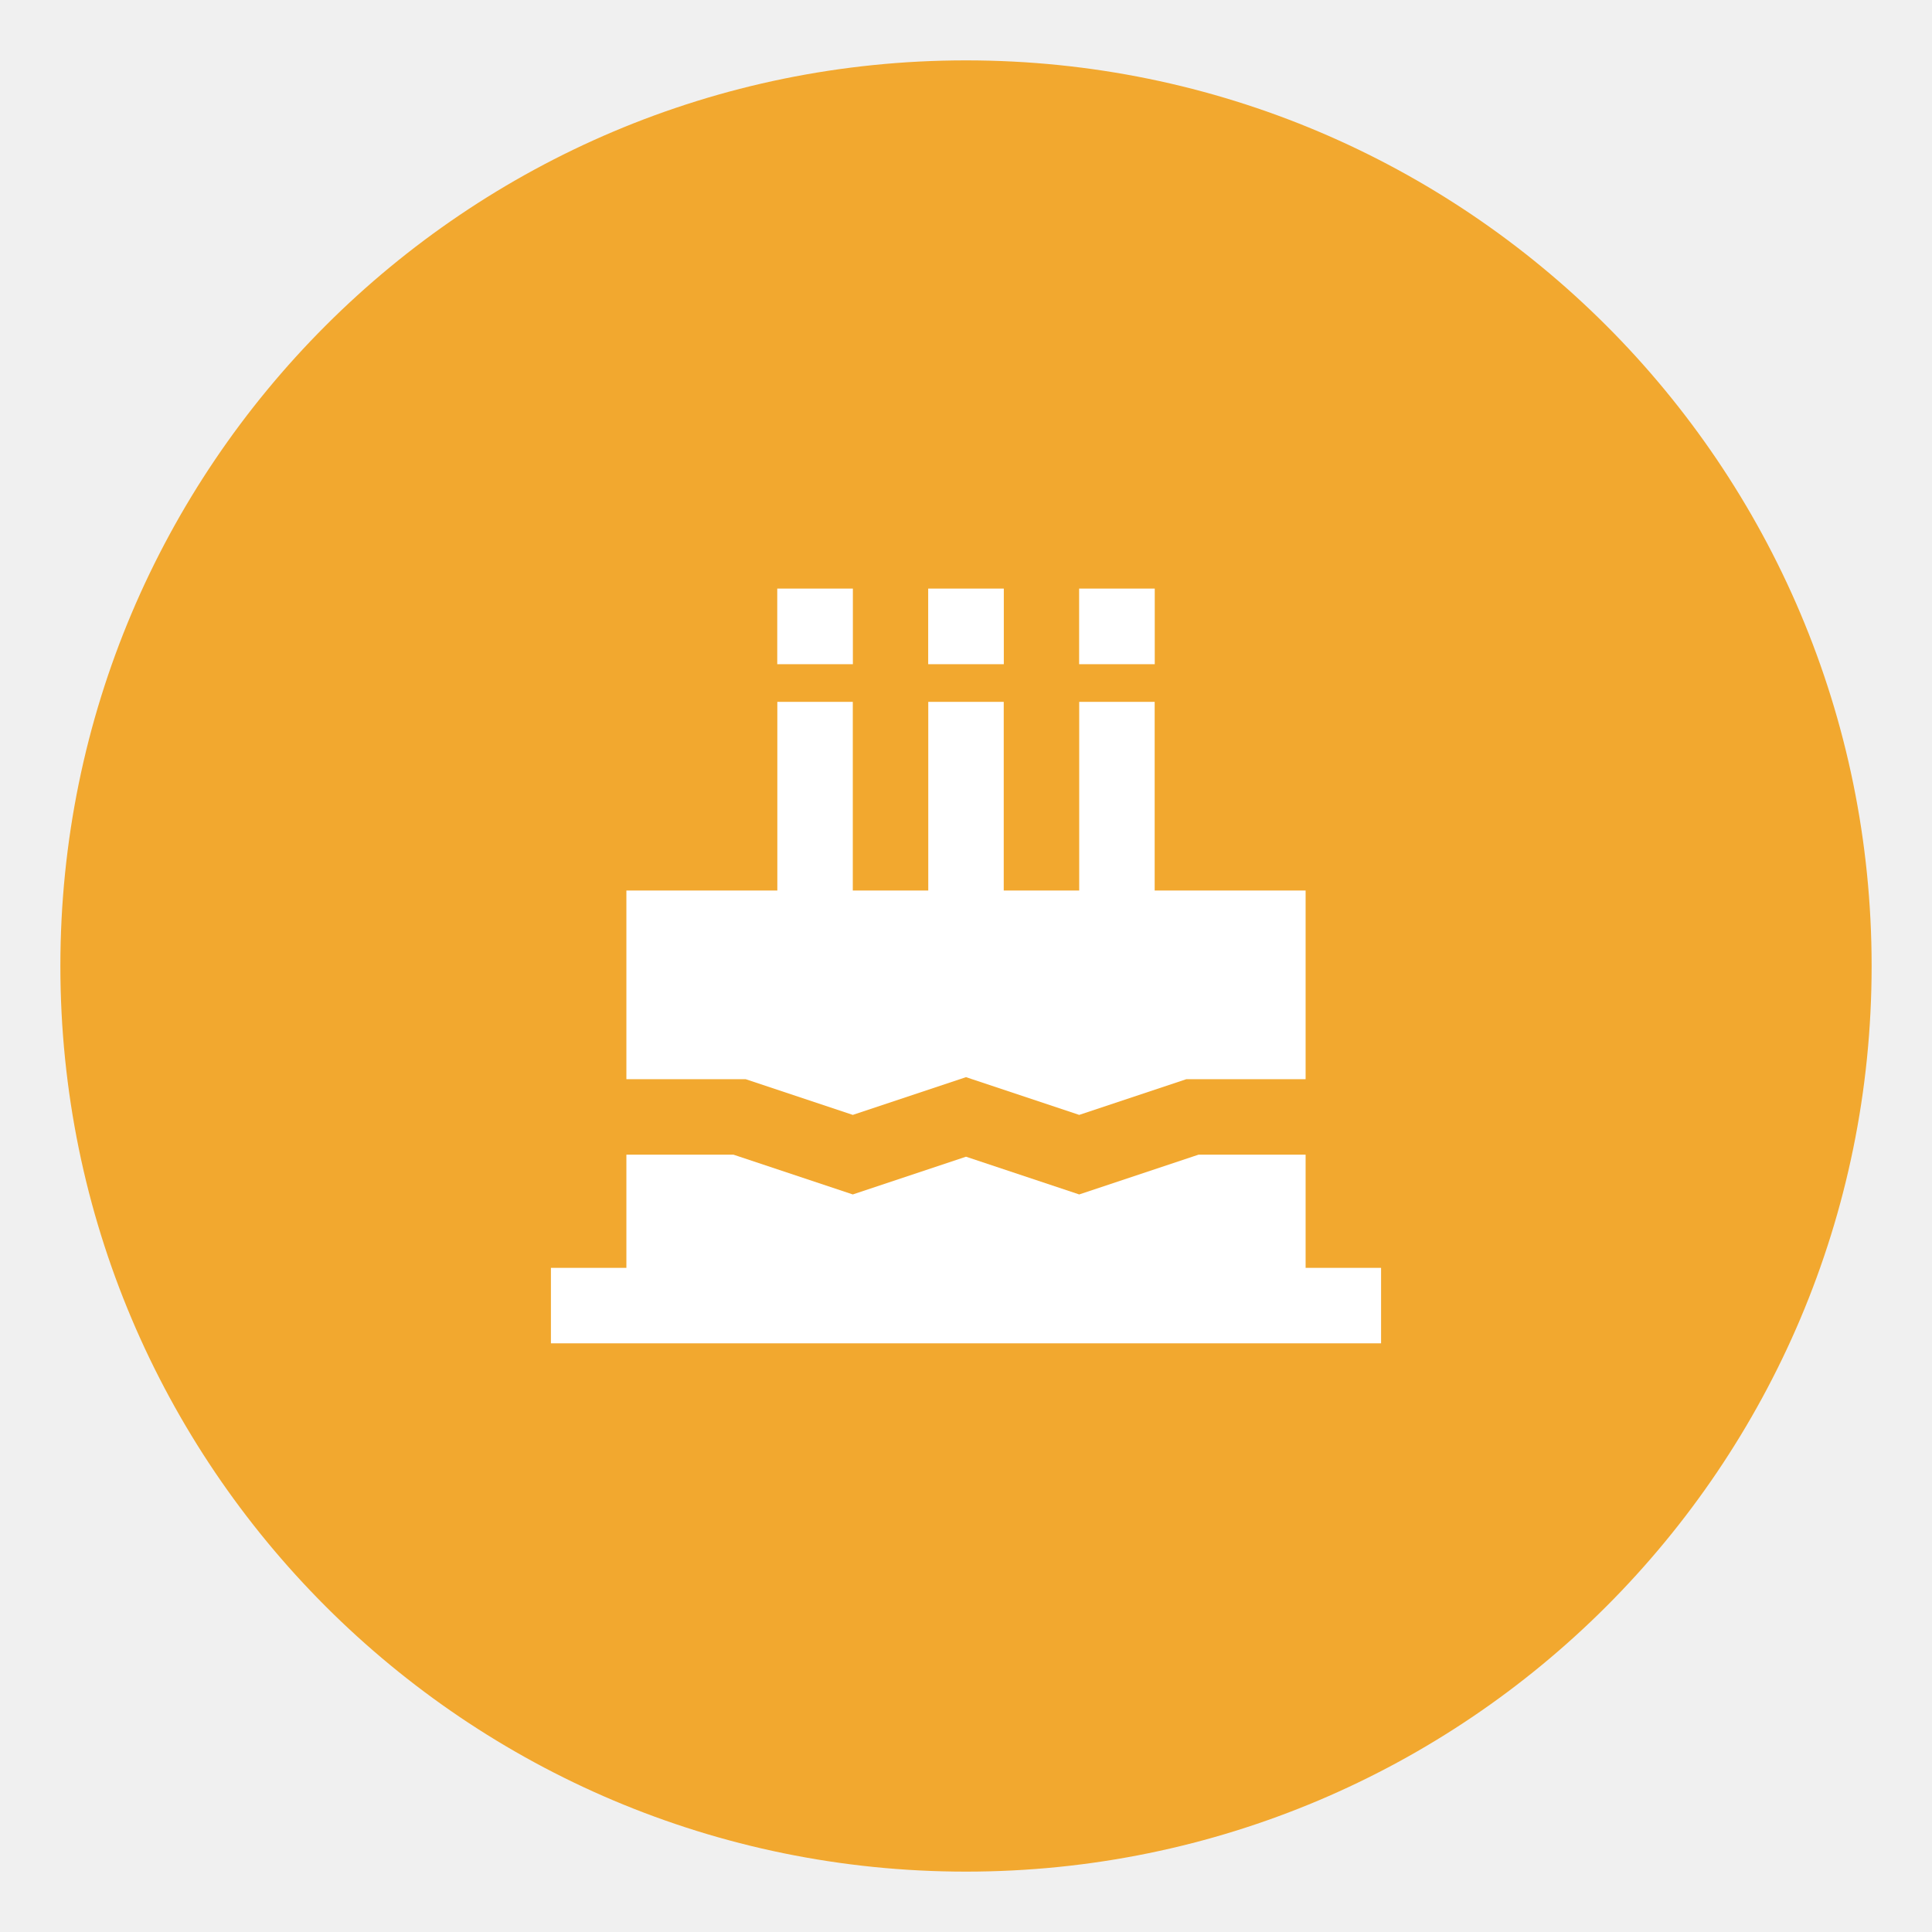
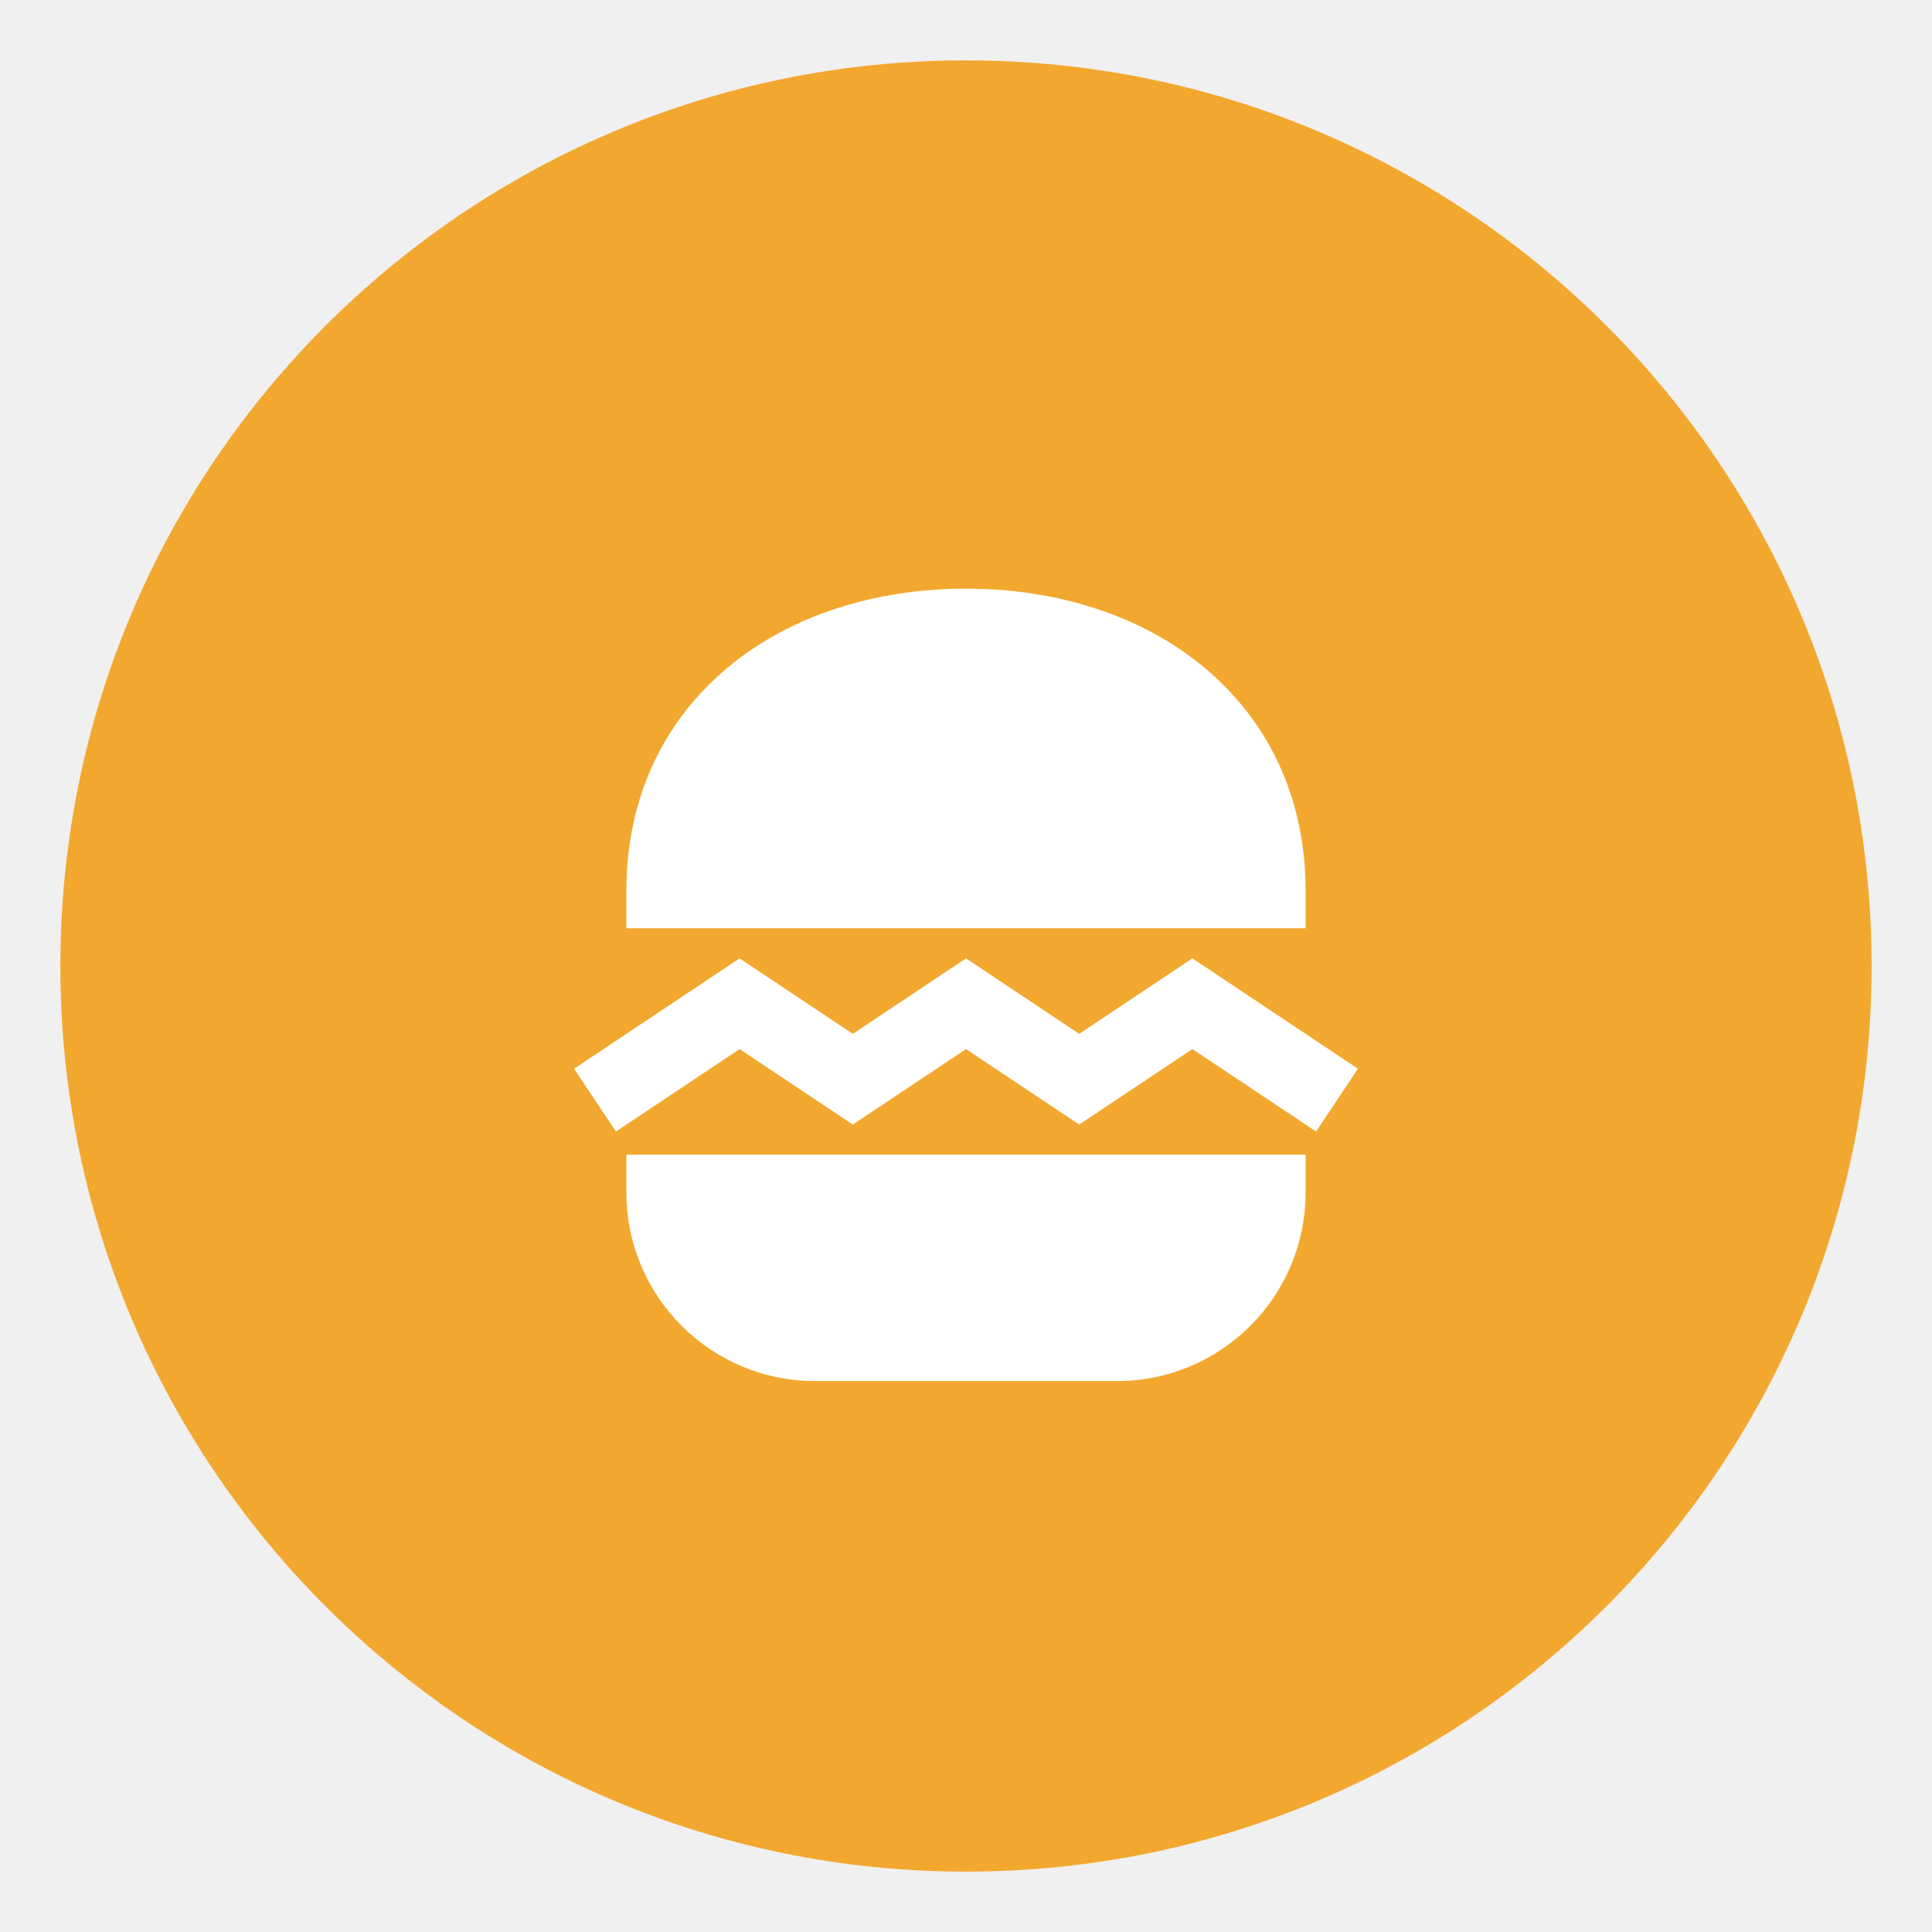
<svg xmlns="http://www.w3.org/2000/svg" viewBox="0 0 64 64" role="img" aria-labelledby="title">
  <path fill="#F2A82F" d="M32 2a30 30 0 1 1 0 60 30 30 0 1 1 0-60Z" />
  <g transform="translate(17 17) scale(1.25)">
-     <path fill="#fff" d="M9.002 1.998H6.998V4.002H9.002V1.998Z" />
-     <path fill="#fff" d="M13.002 1.998H10.998V4.002H13.002V1.998Z" />
-     <path fill="#fff" d="M17.002 1.998H14.998V4.002H17.002V1.998Z" />
-     <path fill="#fff" d="M9 10V5H7V10H3V15H6.162L9 15.946L12 14.946L15 15.946L17.838 15H21V10H17V5H15V10H13V5H11V10H9Z" />
-     <path fill="#fff" d="M21 17H18.162L15 18.054L12 17.054L9 18.054L5.838 17H3V20H1V22H23V20H21V17Z" />
+     <path fill="#fff" d="M5.706 4.073C7.365 2.7 9.605 2 12 2C14.396 2 16.635 2.7 18.294 4.073C19.973 5.462 21 7.495 21 10V11H3V10C3 7.495 4.027 5.462 5.706 4.073ZM6 11.798L9 13.798L12 11.798L15 13.798L18 11.798L22.387 14.723L21.277 16.387L18 14.202L15 16.202L12 14.202L9 16.202L6 14.202L2.723 16.387L1.613 14.723L6 11.798ZM3 17H21V18C21 20.761 18.762 23 16 23H8C5.239 23 3 20.761 3 18V17Z" />
  </g>
</svg>
